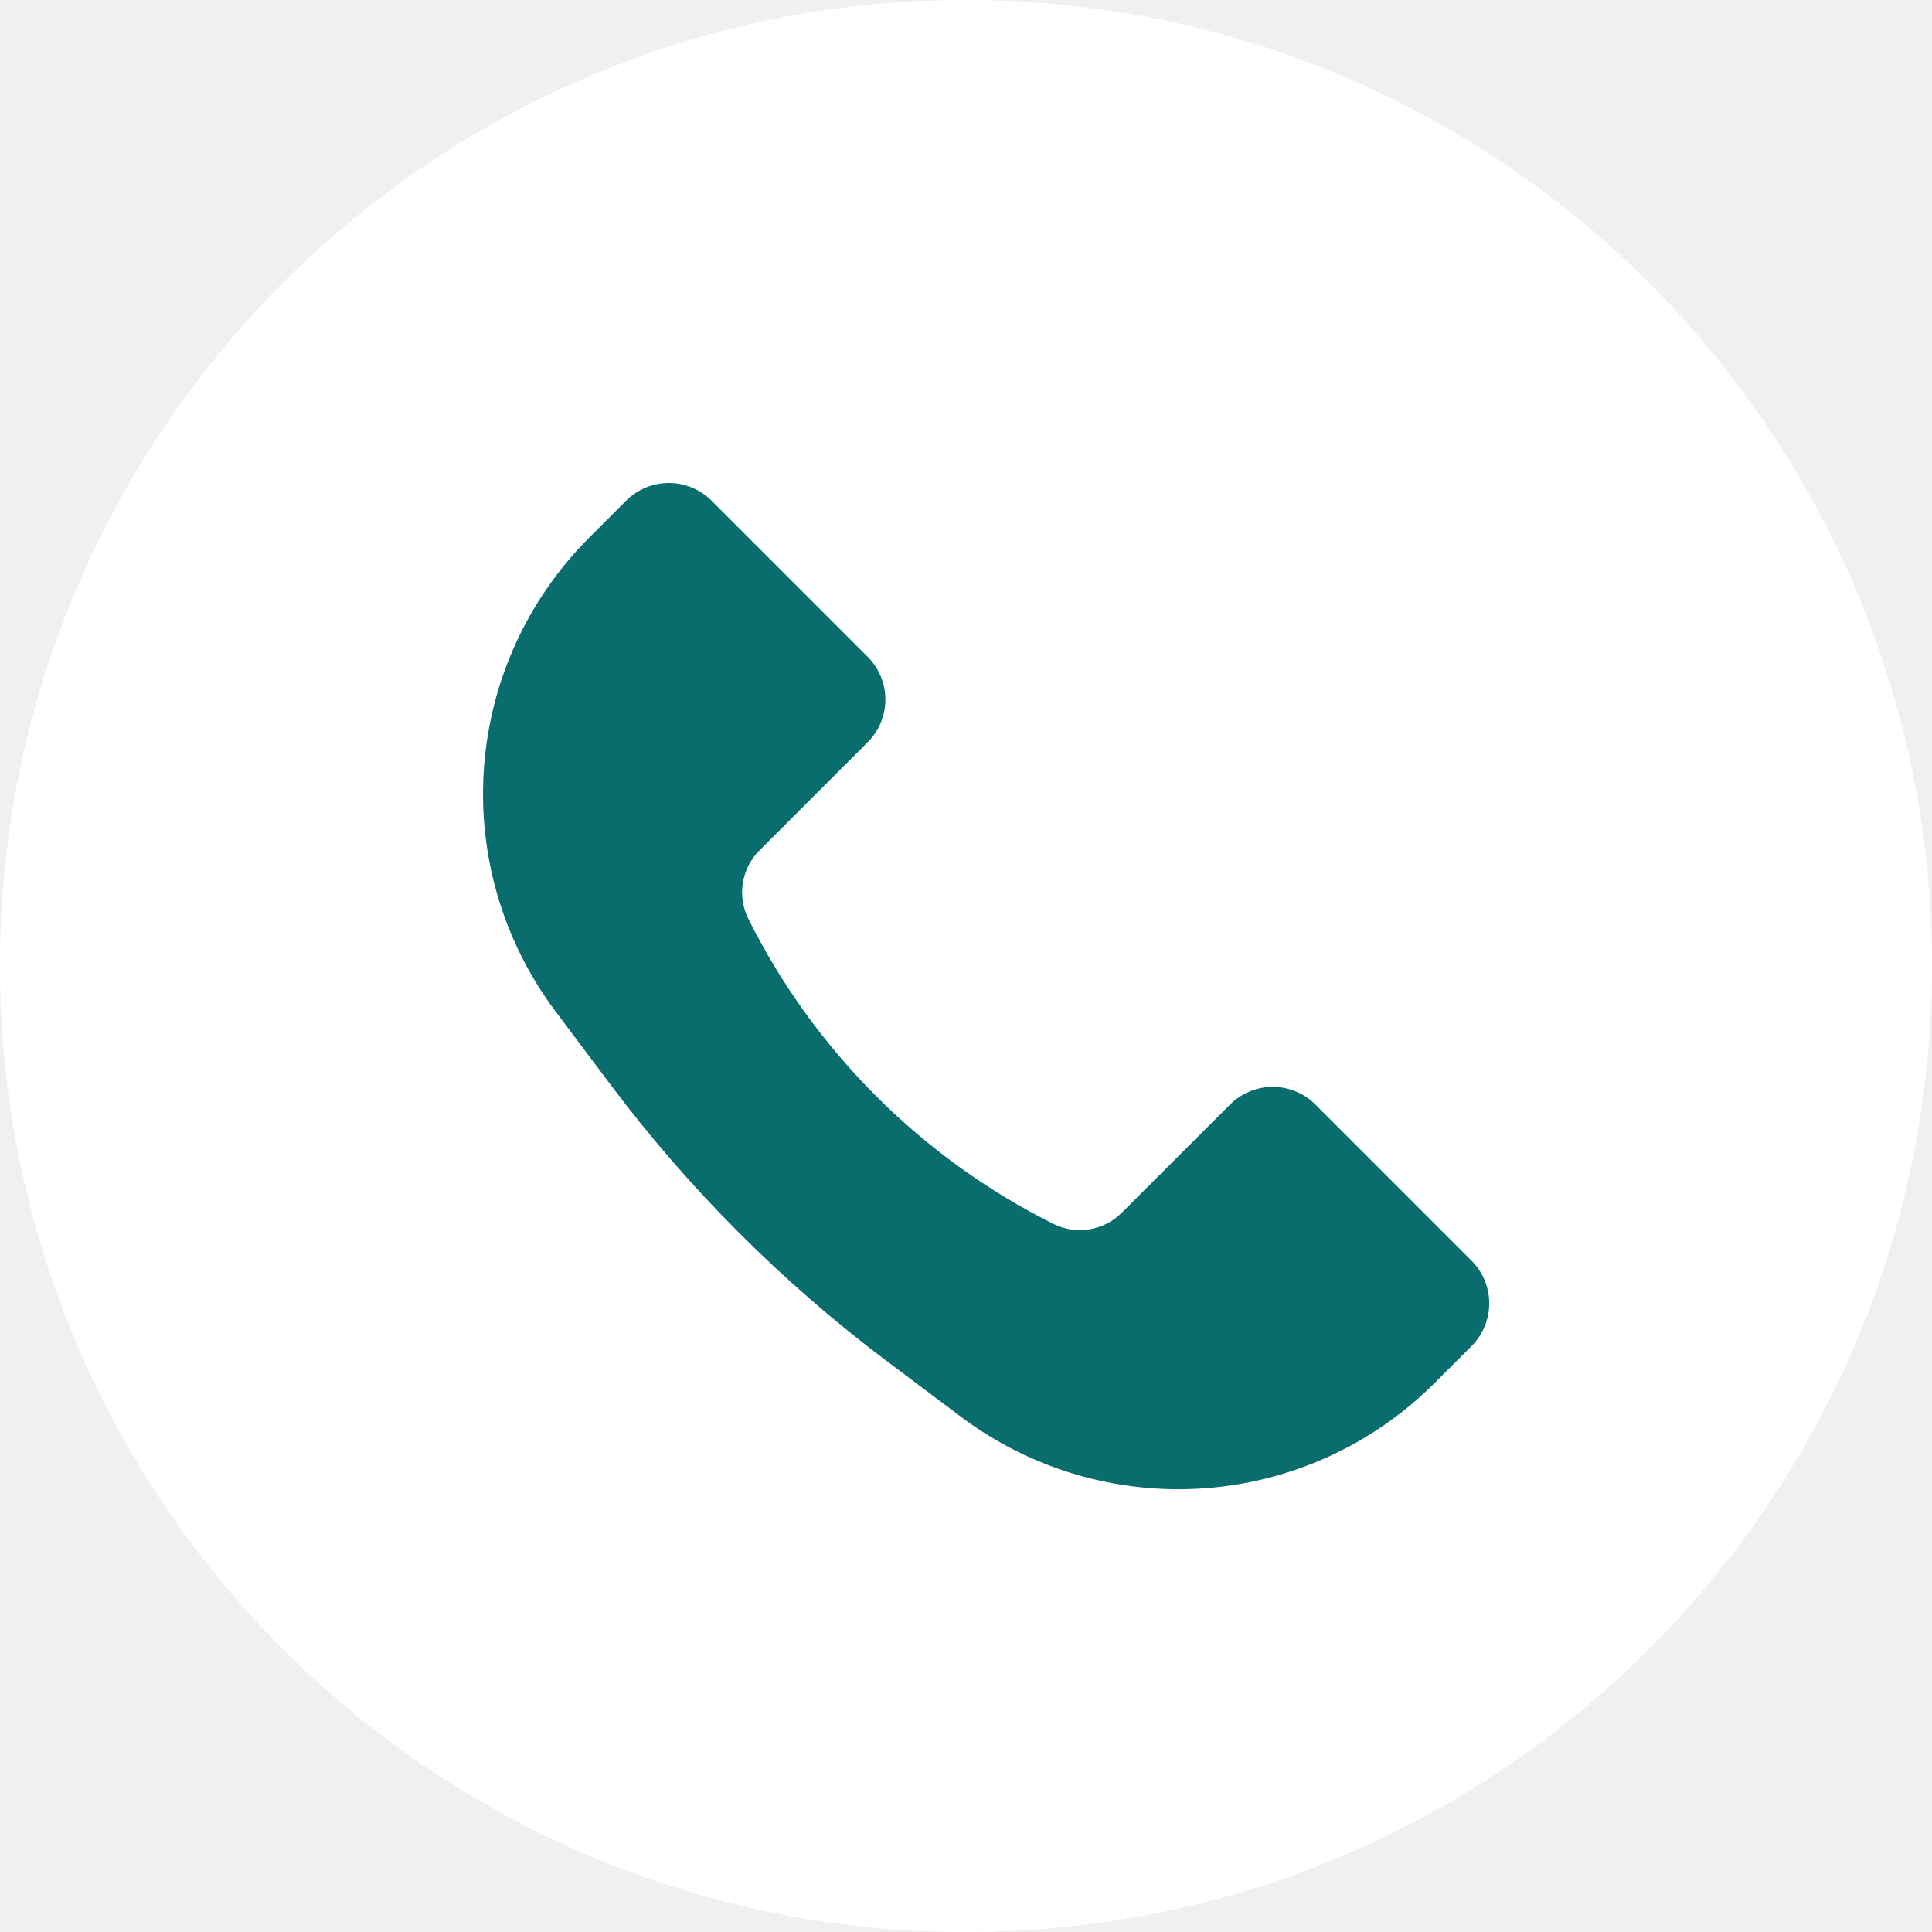
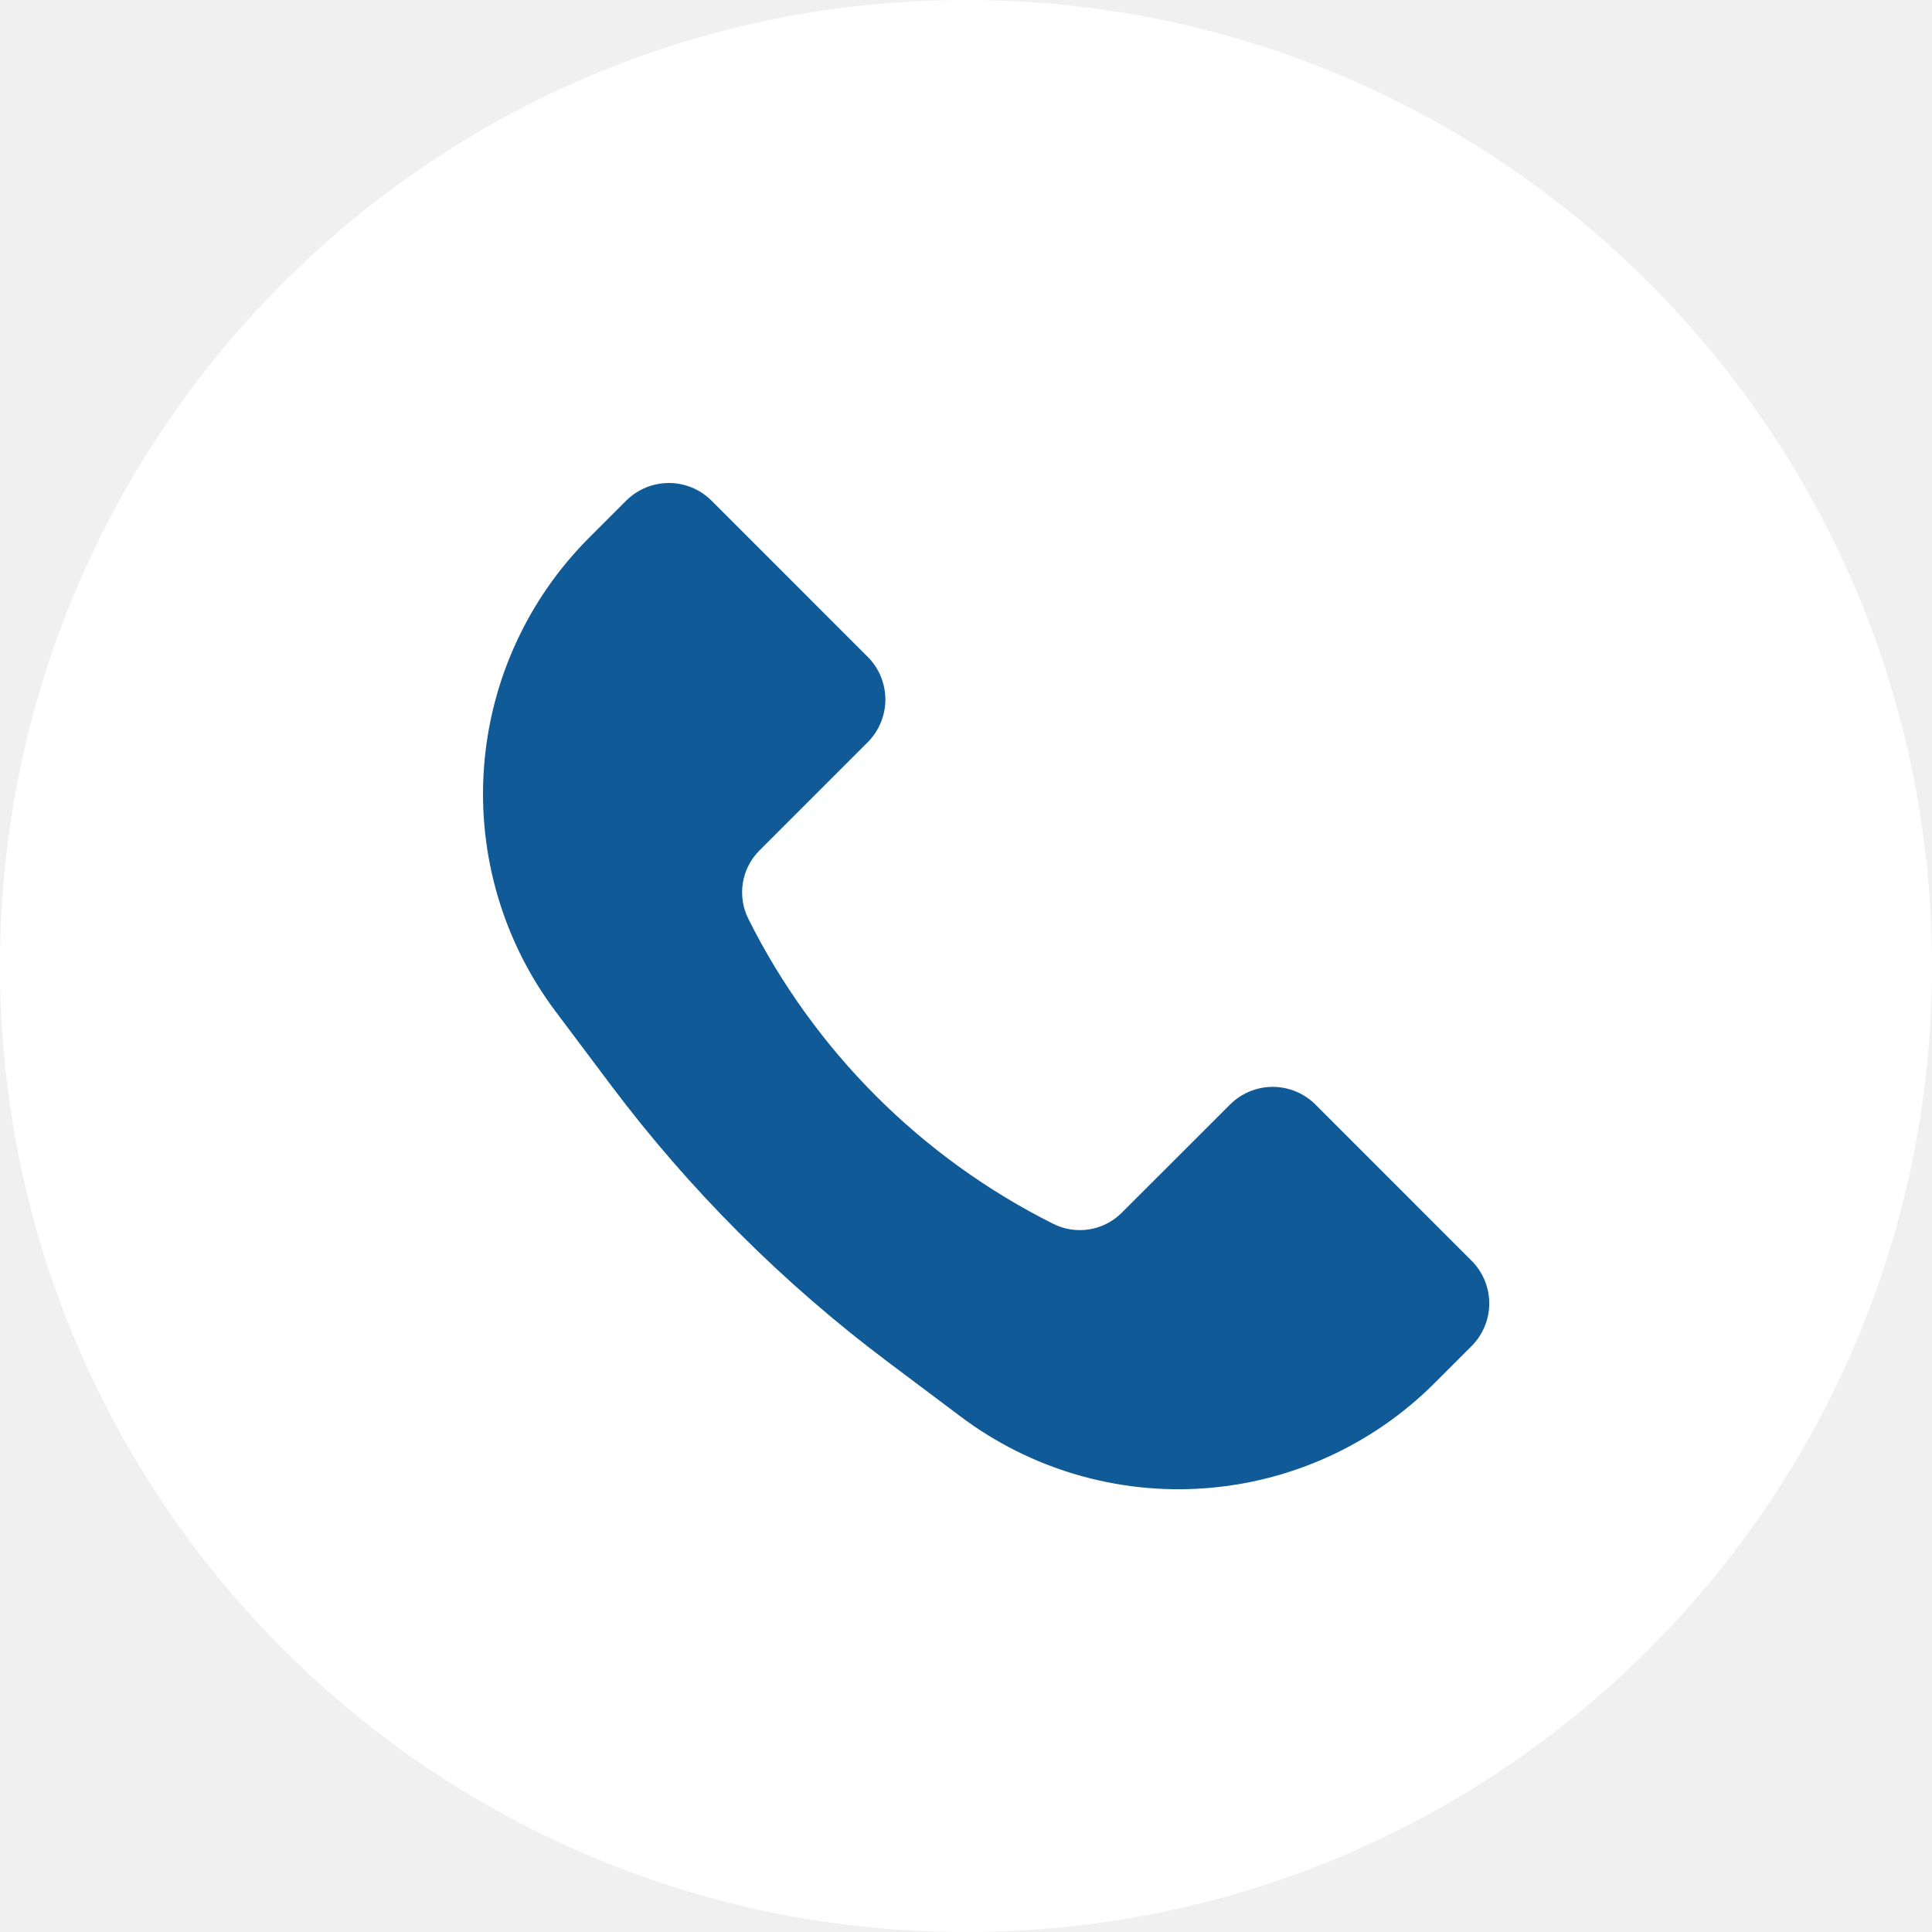
<svg xmlns="http://www.w3.org/2000/svg" preserveAspectRatio="none" overflow="visible" style="display: block;" width="48" height="48" viewBox="0 0 48 48" fill="none">
  <g id="é»è©±">
    <circle id="Ellipse 14" cx="24" cy="24" r="24" fill="white" />
-     <path id="Vector" d="M14.637 13.359L15.557 12.439C15.838 12.158 16.22 12 16.618 12C17.015 12 17.397 12.158 17.678 12.439L21.558 16.319C21.839 16.6 21.997 16.982 21.997 17.38C21.997 17.777 21.839 18.159 21.558 18.44L18.868 21.13C18.649 21.349 18.505 21.631 18.456 21.936C18.407 22.241 18.455 22.554 18.593 22.83C20.233 26.108 22.892 28.767 26.17 30.407C26.446 30.545 26.759 30.593 27.064 30.543C27.37 30.494 27.651 30.349 27.87 30.13L30.56 27.442C30.841 27.161 31.223 27.003 31.62 27.003C32.018 27.003 32.4 27.161 32.681 27.442L36.561 31.322C36.842 31.603 37 31.985 37 32.382C37 32.78 36.842 33.162 36.561 33.443L35.641 34.363C34.109 35.895 32.075 36.824 29.914 36.977C27.753 37.131 25.608 36.5 23.875 35.2L22.062 33.839C19.446 31.877 17.123 29.554 15.161 26.938L13.8 25.125C12.5 23.392 11.869 21.247 12.023 19.086C12.177 16.924 13.105 14.891 14.637 13.359Z" fill="#096C6D" />
+     <path id="Vector" d="M14.637 13.359L15.557 12.439C15.838 12.158 16.22 12 16.618 12C17.015 12 17.397 12.158 17.678 12.439L21.558 16.319C21.839 16.6 21.997 16.982 21.997 17.38C21.997 17.777 21.839 18.159 21.558 18.44L18.868 21.13C18.649 21.349 18.505 21.631 18.456 21.936C18.407 22.241 18.455 22.554 18.593 22.83C20.233 26.108 22.892 28.767 26.17 30.407C26.446 30.545 26.759 30.593 27.064 30.543C27.37 30.494 27.651 30.349 27.87 30.13L30.56 27.442C30.841 27.161 31.223 27.003 31.62 27.003C32.018 27.003 32.4 27.161 32.681 27.442L36.561 31.322C36.842 31.603 37 31.985 37 32.382C37 32.78 36.842 33.162 36.561 33.443L35.641 34.363C34.109 35.895 32.075 36.824 29.914 36.977C27.753 37.131 25.608 36.5 23.875 35.2L22.062 33.839C19.446 31.877 17.123 29.554 15.161 26.938L13.8 25.125C12.5 23.392 11.869 21.247 12.023 19.086C12.177 16.924 13.105 14.891 14.637 13.359Z" fill="#0F5A97" />
  </g>
</svg>
